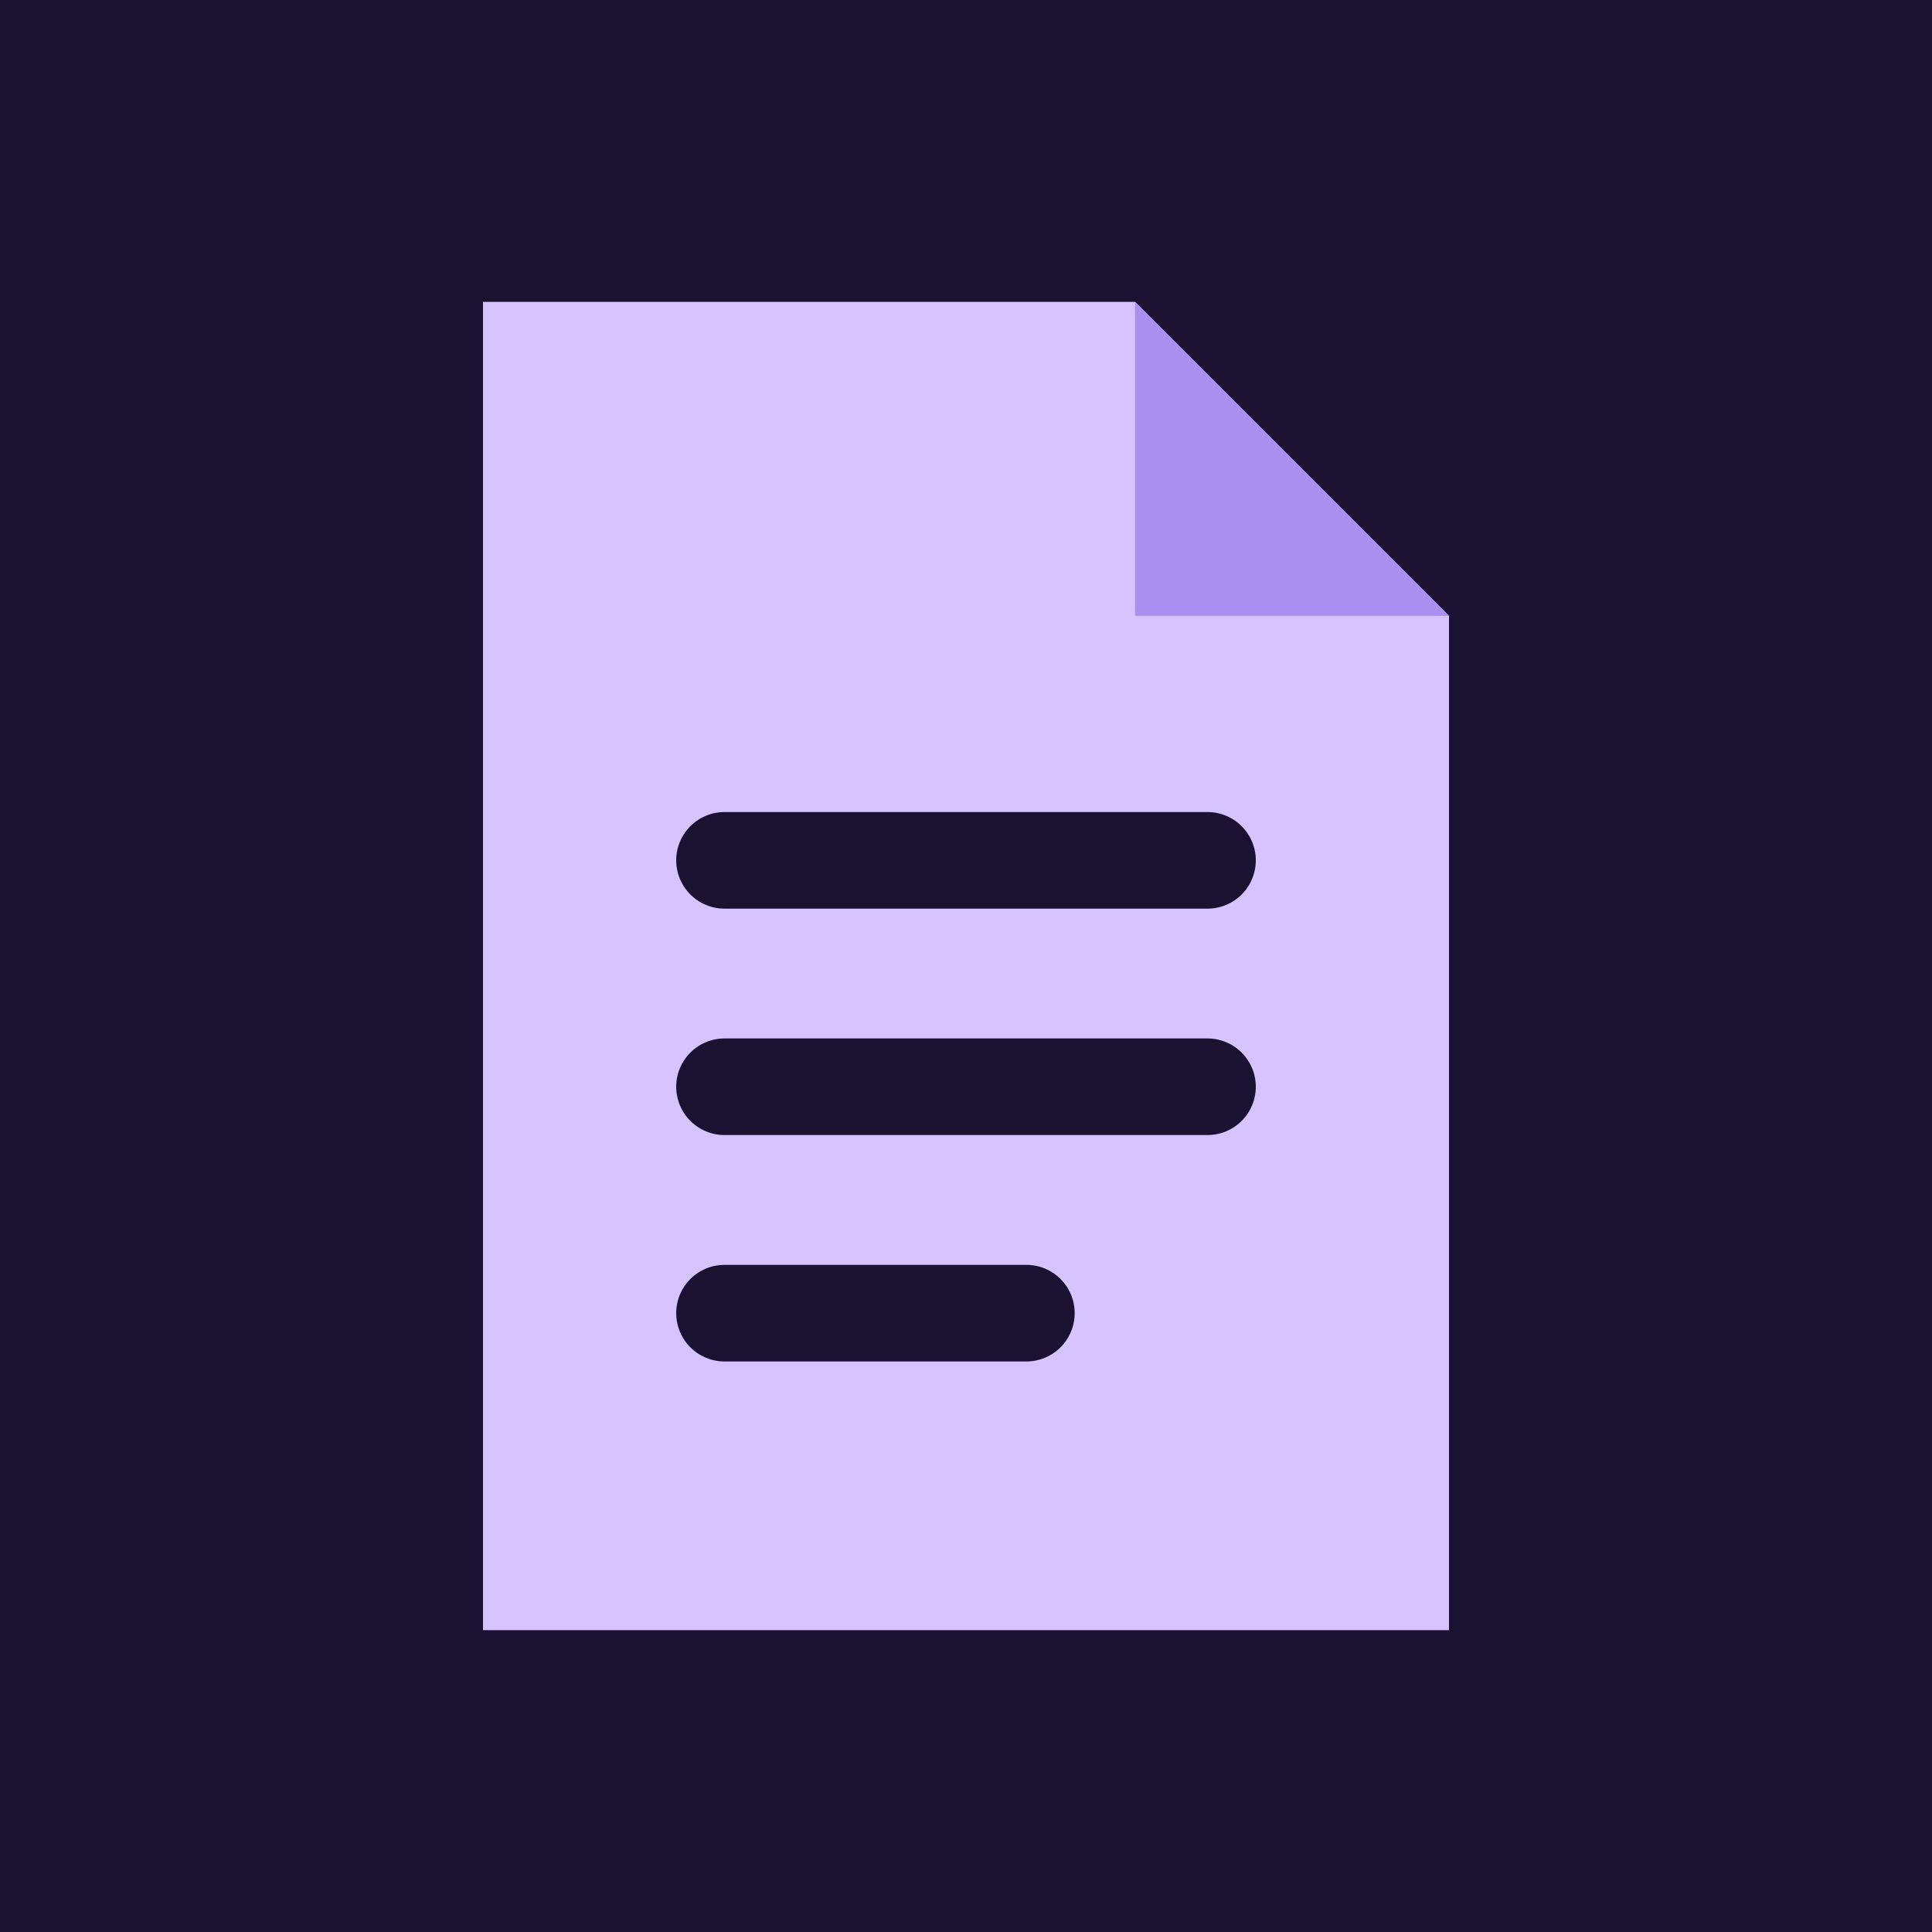
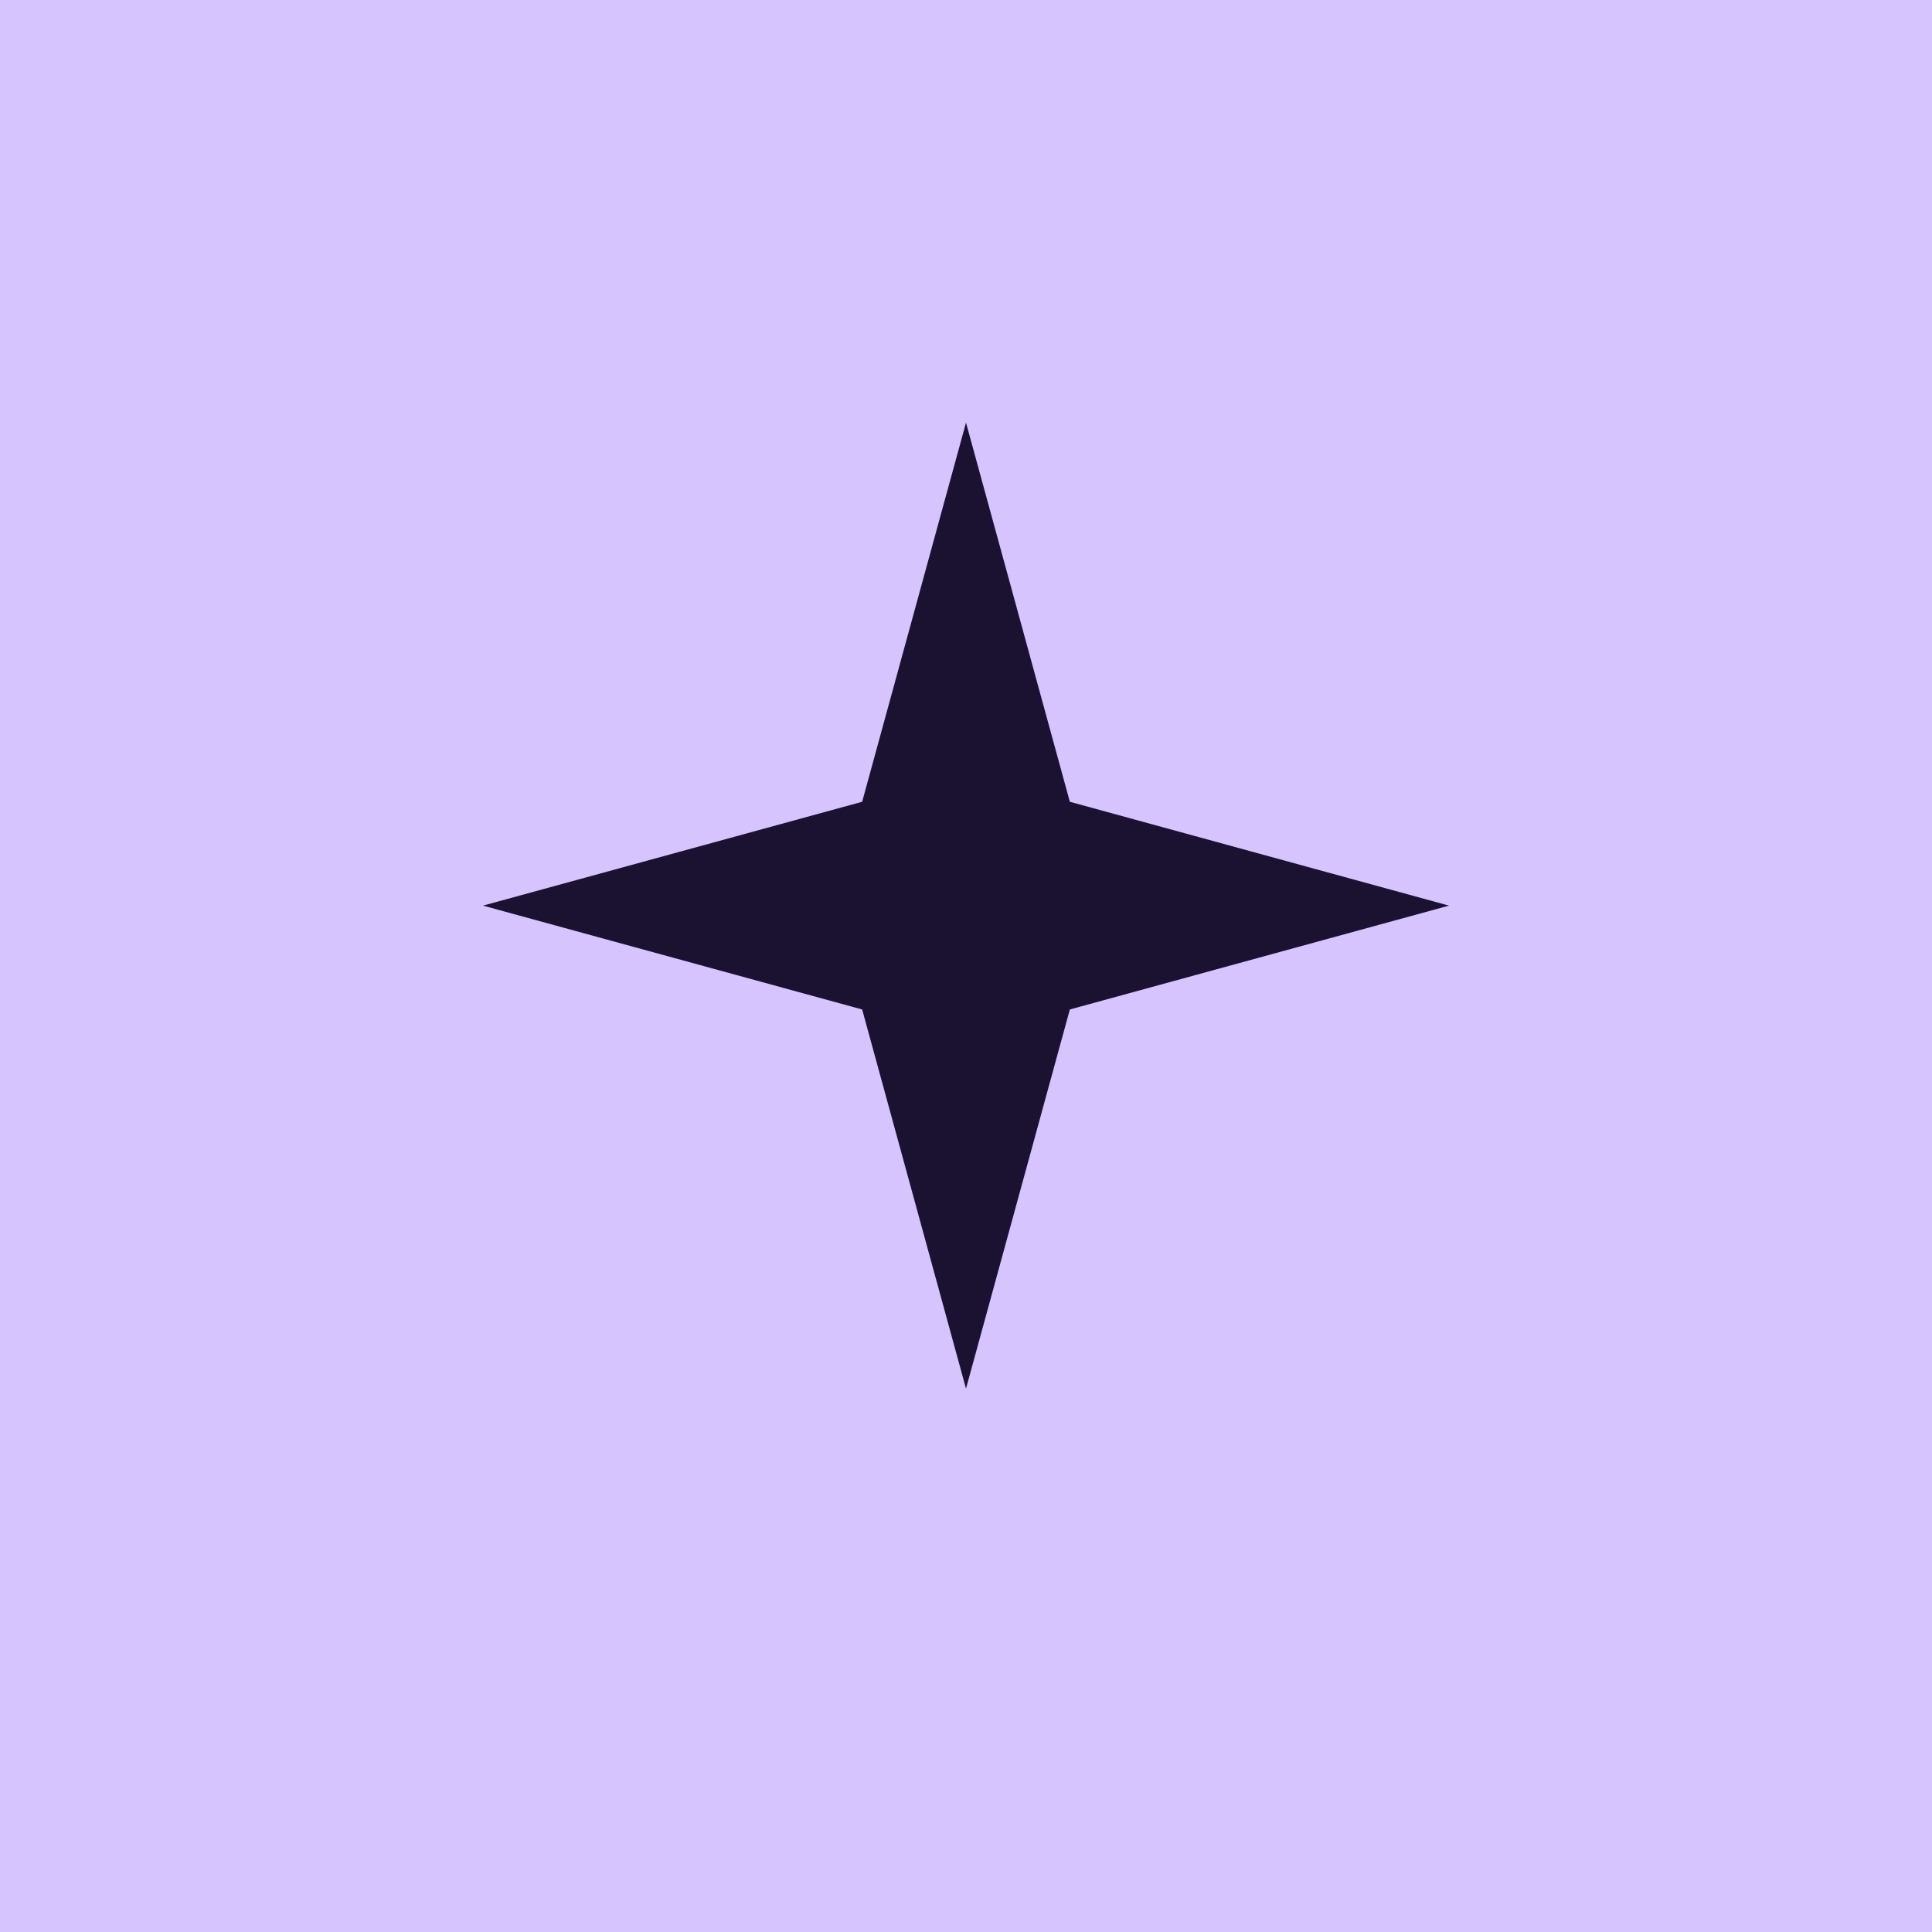
<svg xmlns="http://www.w3.org/2000/svg" width="512" height="512" viewBox="0 0 32 32">
-   <rect width="32" height="32" fill="#1b1231" />
-   <path fill="#d5c4ff" d="M8 5h10.8L24 10.2V27H8z" />
-   <path fill="#a98ff0" d="M18.8 5v5.2H24z" />
-   <path fill="none" stroke="#1b1231" stroke-linecap="round" stroke-width="1.6" d="M12 14.25h8M12 18h8M12 21.75h5" />
+   <rect width="32" height="32" fill="#d5c4ff" />
+   <path fill="#1b1231" d="m16 7 1.72 6.28L24 15l-6.28 1.72L16 23l-1.72-6.28L8 15l6.28-1.72z" />
</svg>
